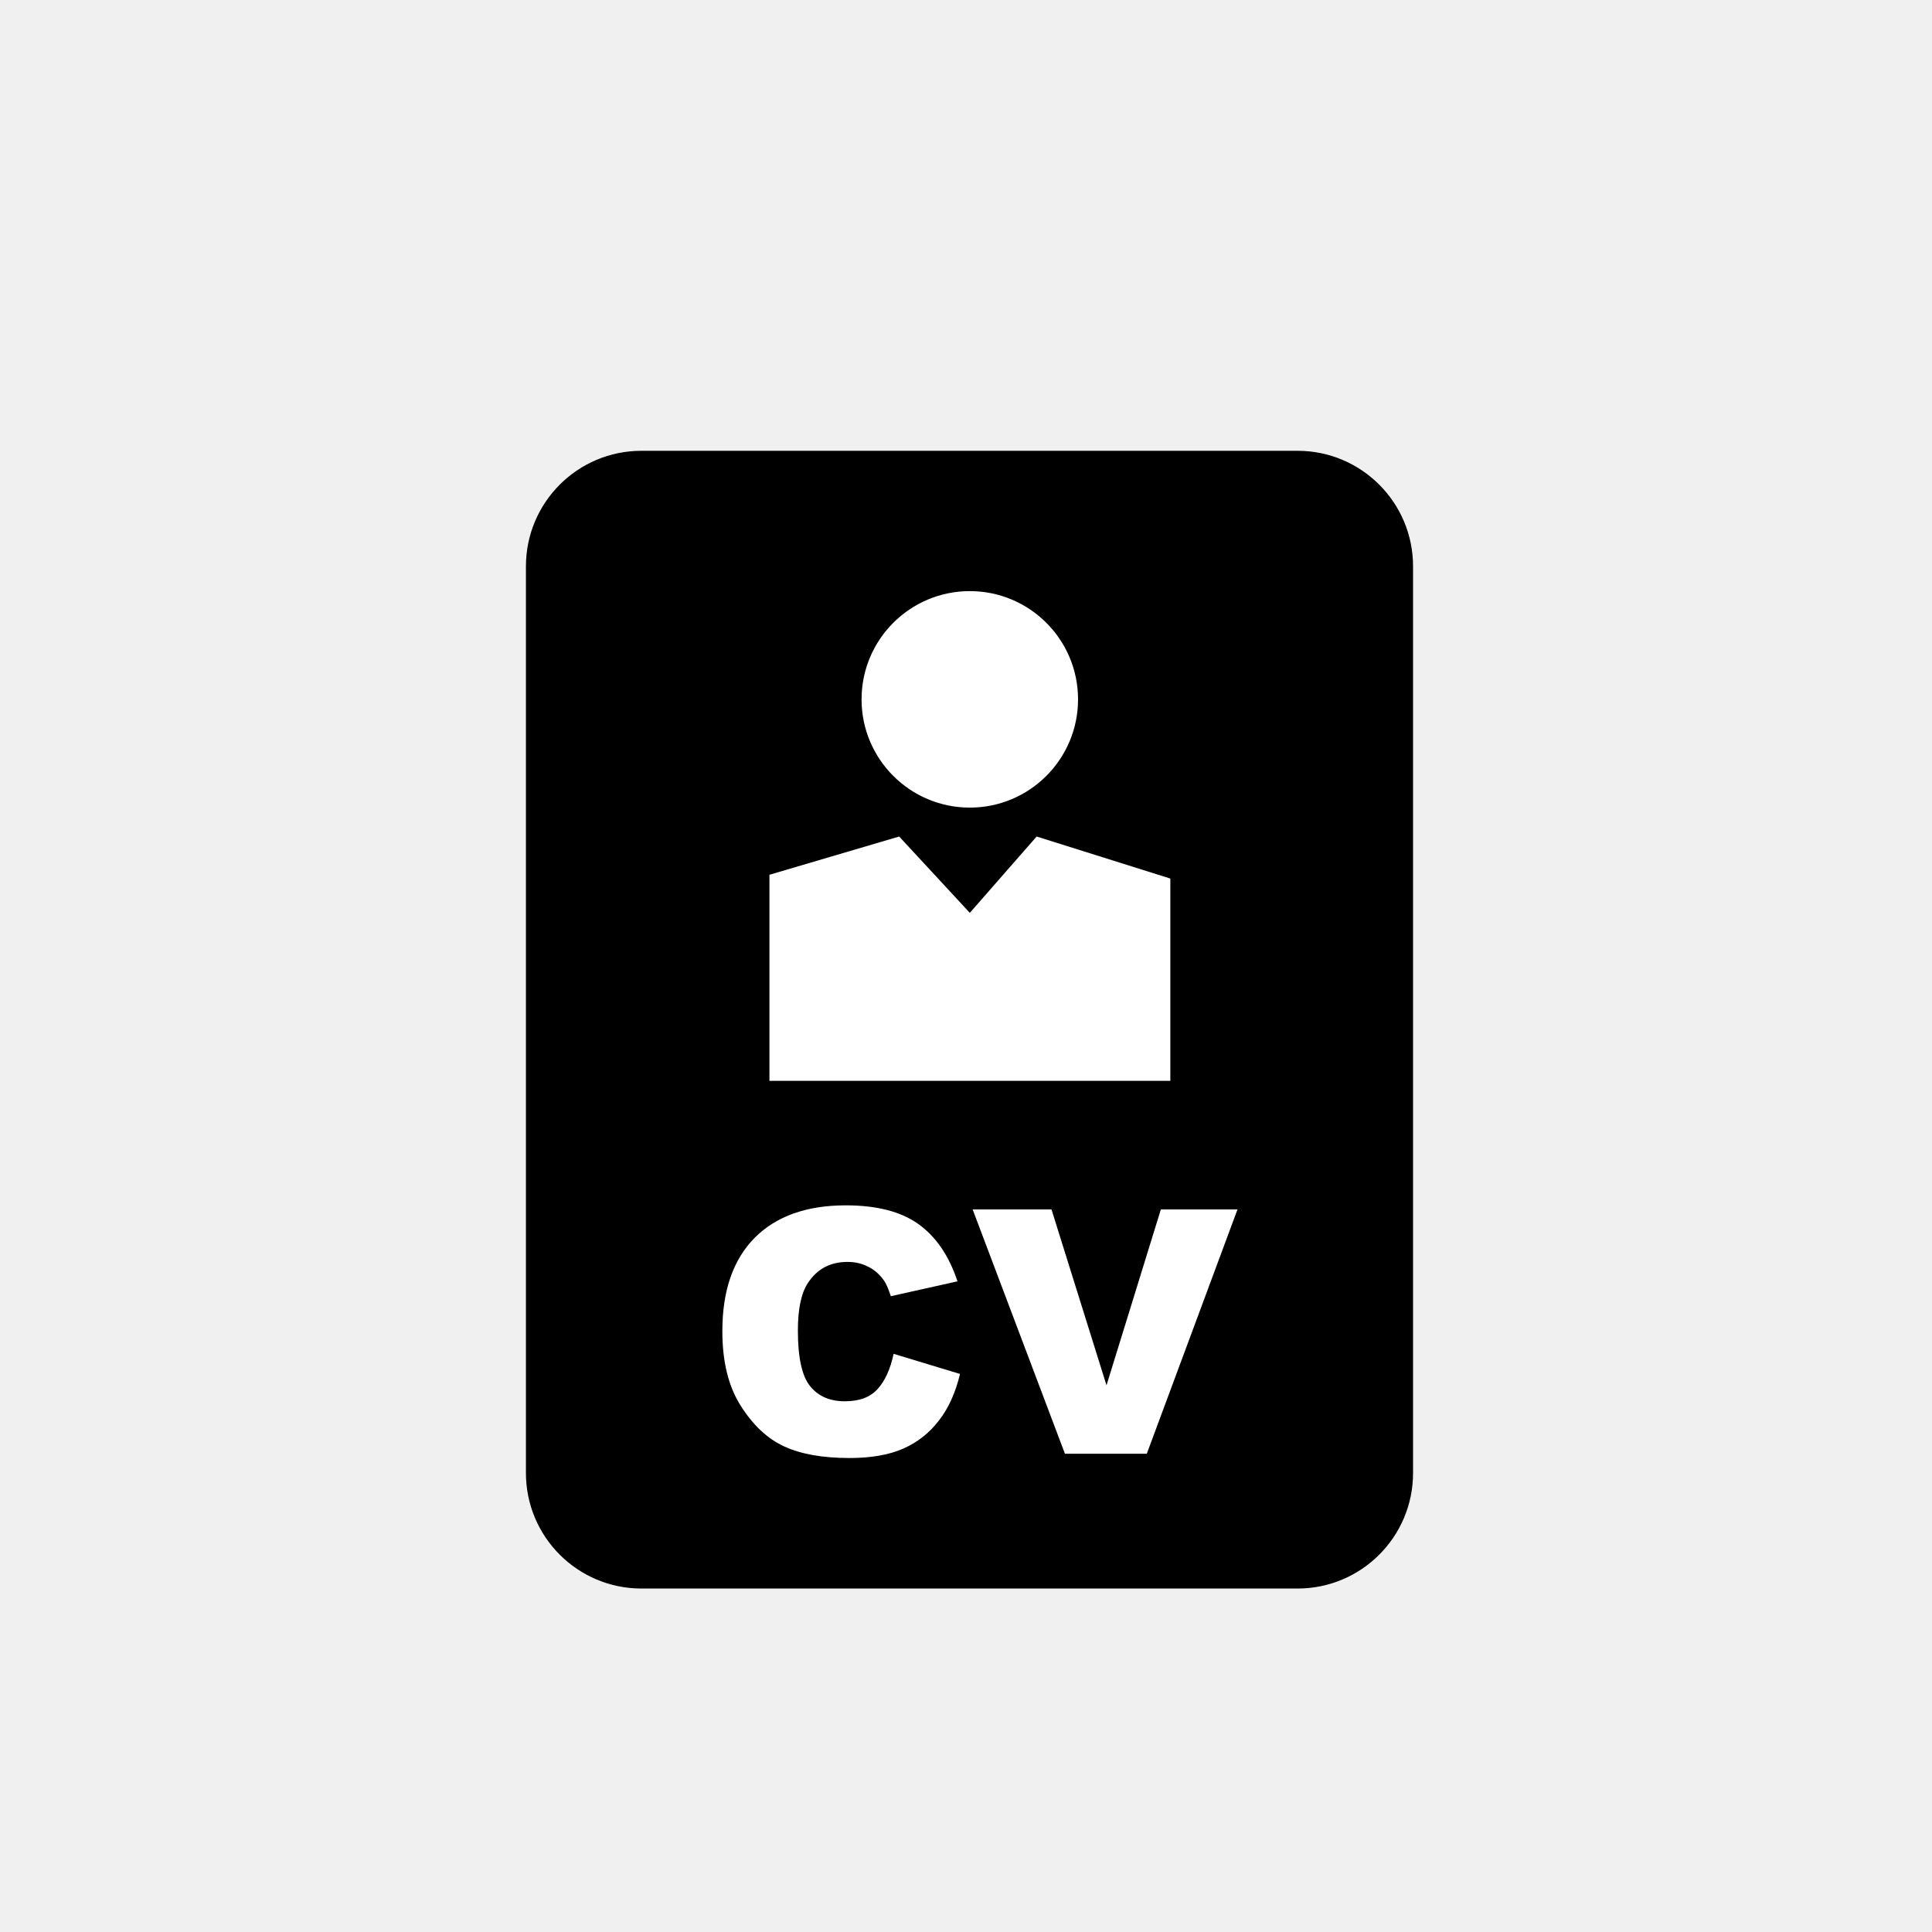
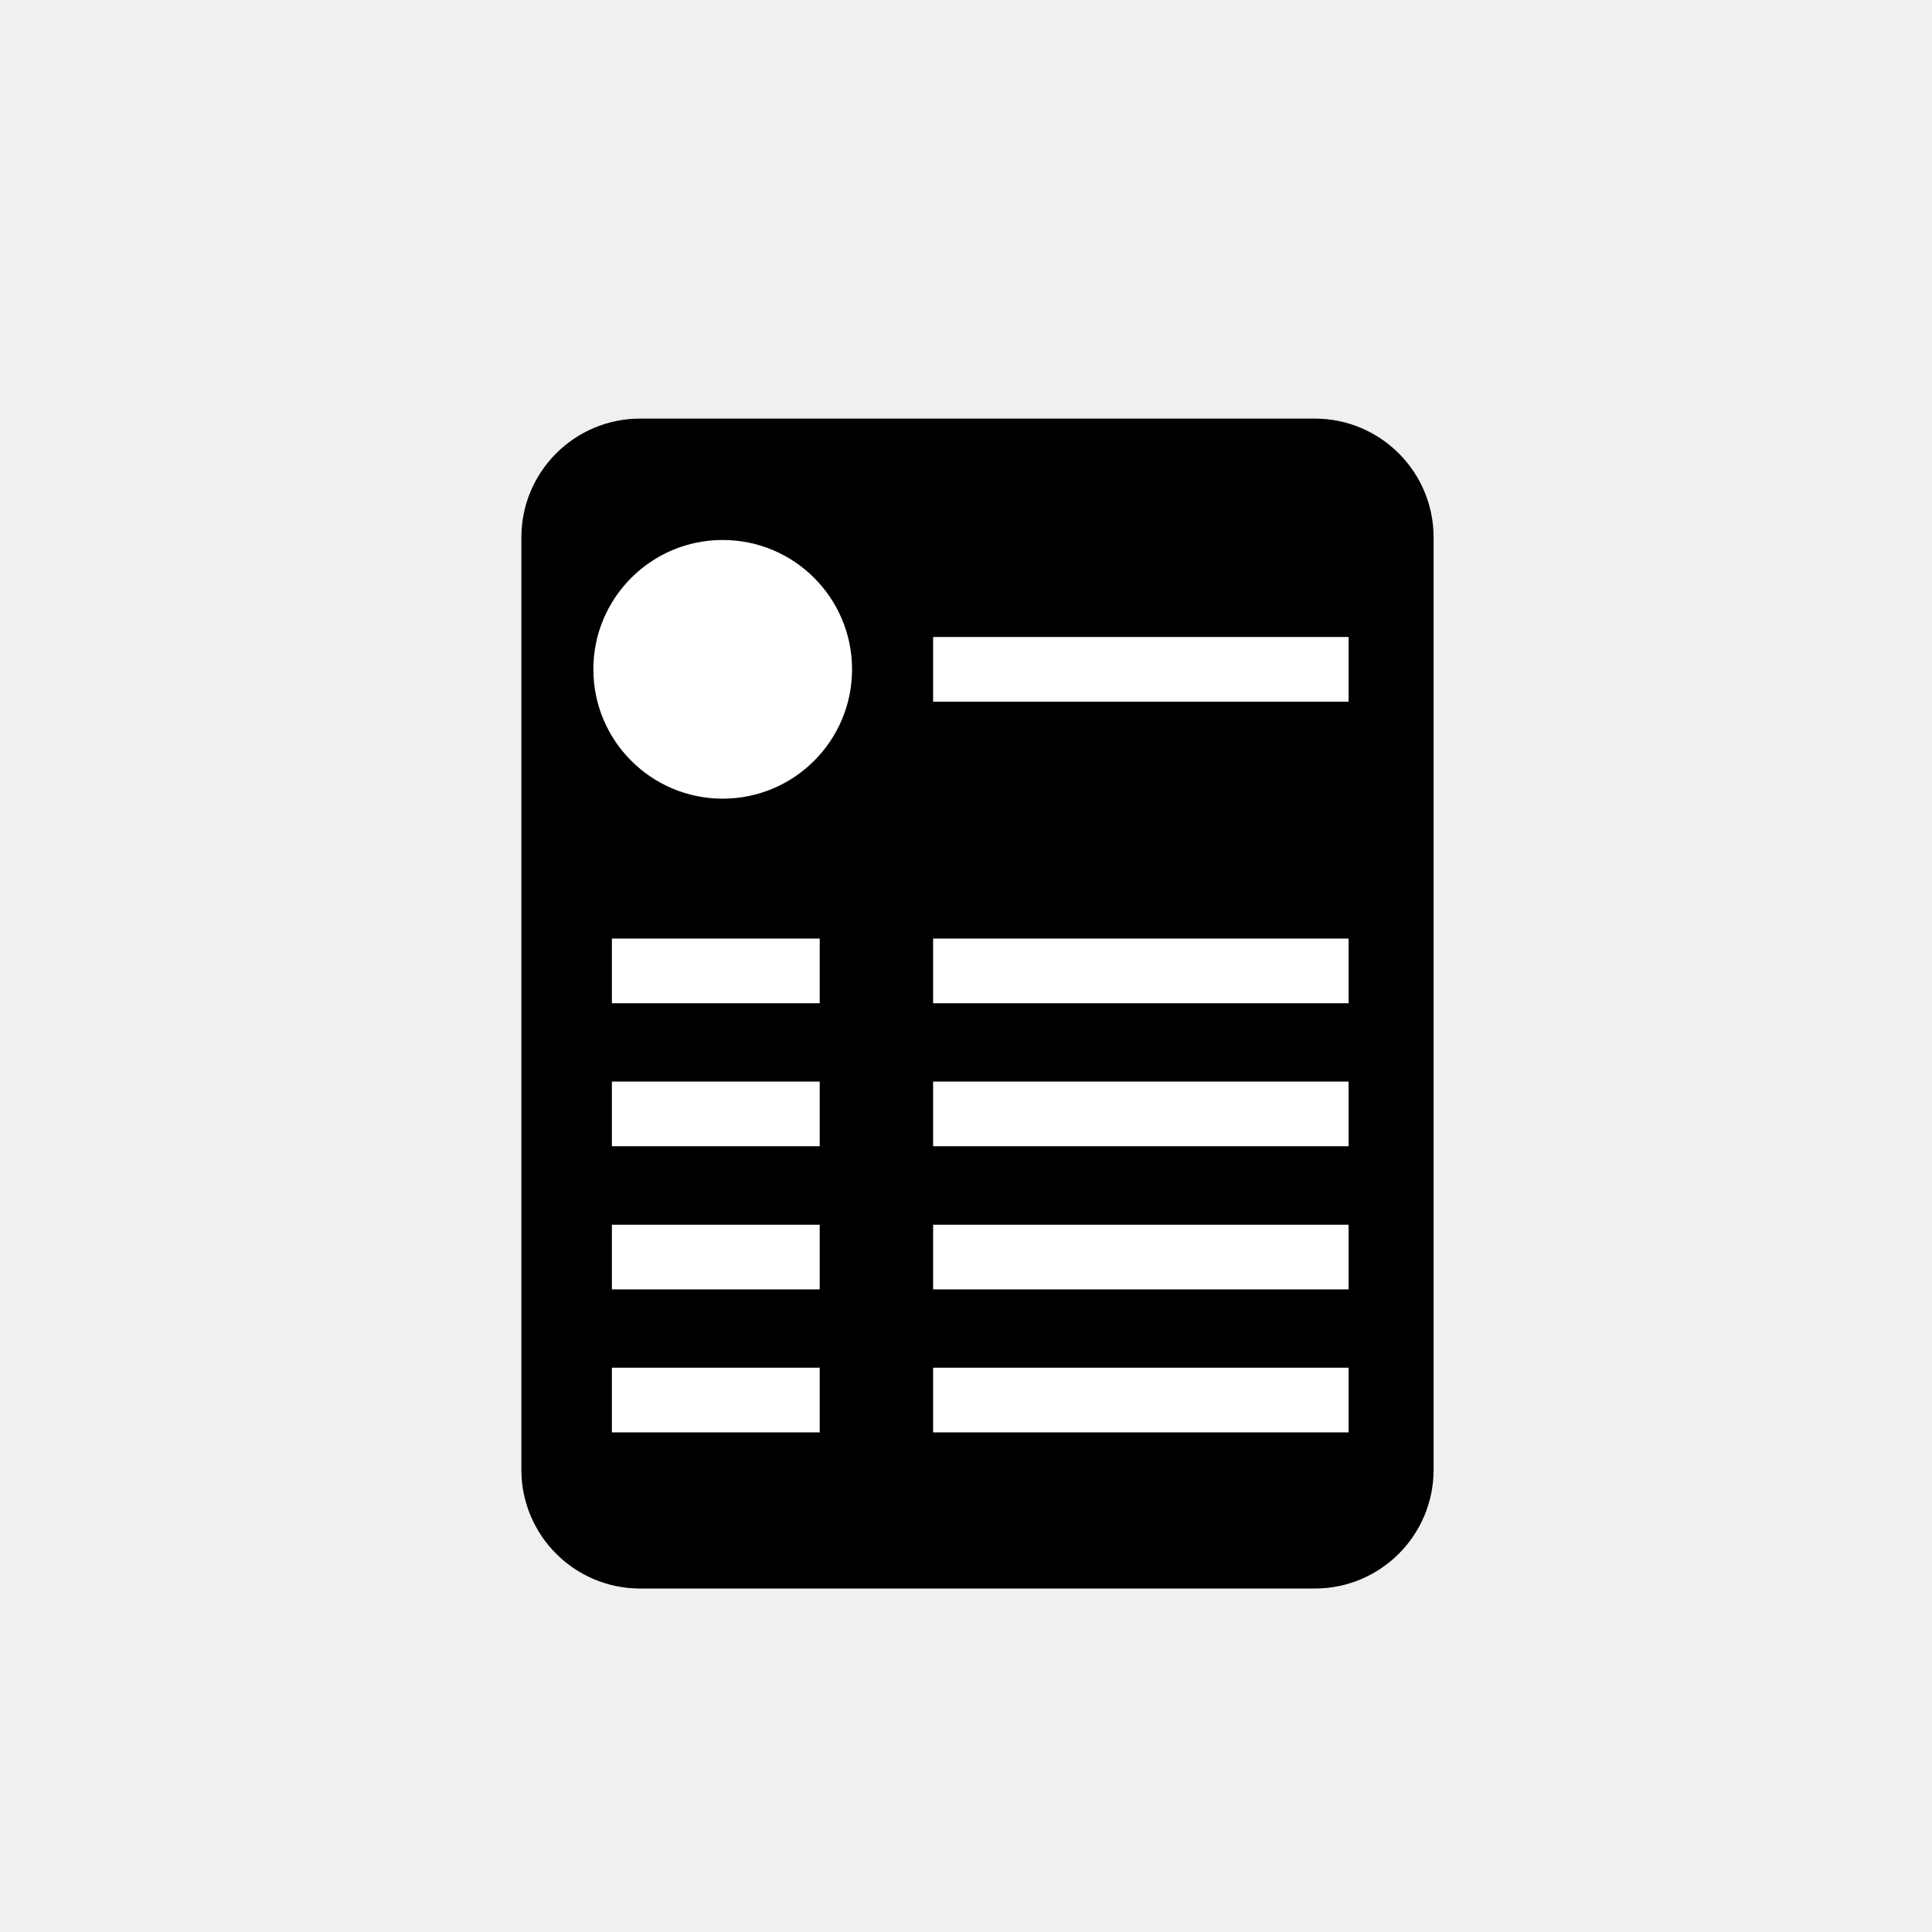
<svg xmlns="http://www.w3.org/2000/svg" width="180" height="180" viewBox="0 0 180 180" fill="none">
  <g clip-path="url(#clip0_392_2381)">
-     <path d="M120.889 42H59.762C53.818 42 49 46.818 49 52.762V137.238C49 143.182 53.818 148 59.762 148H120.889C126.832 148 131.651 143.182 131.651 137.238V52.762C131.651 46.818 126.832 42 120.889 42Z" fill="black" />
-     <path d="M83.273 126.138L89.442 128.007C89.03 129.73 88.382 131.187 87.484 132.336C86.601 133.499 85.496 134.367 84.171 134.956C82.847 135.545 81.168 135.84 79.136 135.84C76.663 135.84 74.646 135.486 73.071 134.765C71.496 134.044 70.156 132.777 69.008 130.967C67.859 129.156 67.3 126.844 67.3 124.018C67.3 120.249 68.301 117.363 70.303 115.332C72.305 113.315 75.147 112.299 78.798 112.299C81.669 112.299 83.921 112.873 85.555 114.036C87.189 115.199 88.412 116.98 89.207 119.38L82.994 120.764C82.773 120.072 82.552 119.557 82.317 119.248C81.919 118.703 81.448 118.291 80.874 118.011C80.299 117.717 79.666 117.569 78.96 117.569C77.37 117.569 76.148 118.217 75.294 119.498C74.646 120.455 74.337 121.942 74.337 123.974C74.337 126.491 74.72 128.228 75.485 129.156C76.251 130.098 77.326 130.554 78.71 130.554C80.093 130.554 81.065 130.172 81.757 129.421C82.449 128.67 82.95 127.566 83.259 126.123L83.273 126.138Z" fill="white" />
-     <path d="M90.62 112.682H97.966L103.09 129.067L108.154 112.682H115.294L106.844 135.442H99.218L90.62 112.682Z" fill="white" />
-     <path d="M90.355 75.243C95.924 75.243 100.439 70.728 100.439 65.158C100.439 59.588 95.924 55.073 90.355 55.073C84.785 55.073 80.27 59.588 80.27 65.158C80.27 70.728 84.785 75.243 90.355 75.243Z" fill="white" />
-     <path d="M71.687 100.698H109.037V81.853L96.582 77.937L90.355 85.048L83.774 77.937L71.687 81.5V100.698Z" fill="white" />
+     <path d="M122.498 39H59.642C53.53 39 48.575 43.955 48.575 50.066V136.933C48.575 143.045 53.53 148 59.642 148H122.498C128.61 148 133.565 143.045 133.565 136.933V50.066C133.565 43.955 128.61 39 122.498 39Z" fill="black" />
+     <path d="M125.647 87.444H86.937V93.47H125.647V87.444Z" fill="white" />
+     <path d="M125.647 59.347H86.937V65.372H125.647V59.347Z" fill="white" />
+     <path d="M125.647 100.767H86.937V106.792H125.647V100.767Z" fill="white" />
+     <path d="M125.647 114.104H86.937V120.129H125.647V114.104Z" fill="white" />
+     <path d="M125.647 127.426H86.937V133.452H125.647V127.426Z" fill="white" />
+     <path d="M76.37 87.444H57.008V93.47H76.37V87.444Z" fill="white" />
+     <path d="M76.37 100.767H57.008V106.792H76.37V100.767Z" fill="white" />
+     <path d="M76.37 114.104H57.008V120.129H76.37V114.104Z" fill="white" />
+     <path d="M76.37 127.426H57.008V133.452H76.37V127.426Z" fill="white" />
+     <path d="M67.332 74.41C73.988 74.41 79.383 69.014 79.383 62.359C79.383 55.704 73.988 50.309 67.332 50.309C60.677 50.309 55.282 55.704 55.282 62.359C55.282 69.014 60.677 74.41 67.332 74.41Z" fill="white" />
  </g>
  <defs>
    <clipPath id="clip0_392_2381">
-       <rect width="82.651" height="106" fill="white" transform="translate(49 42)" />
+       <rect width="84.99" height="109" fill="white" transform="translate(48.5752 39)" />
    </clipPath>
  </defs>
</svg>
